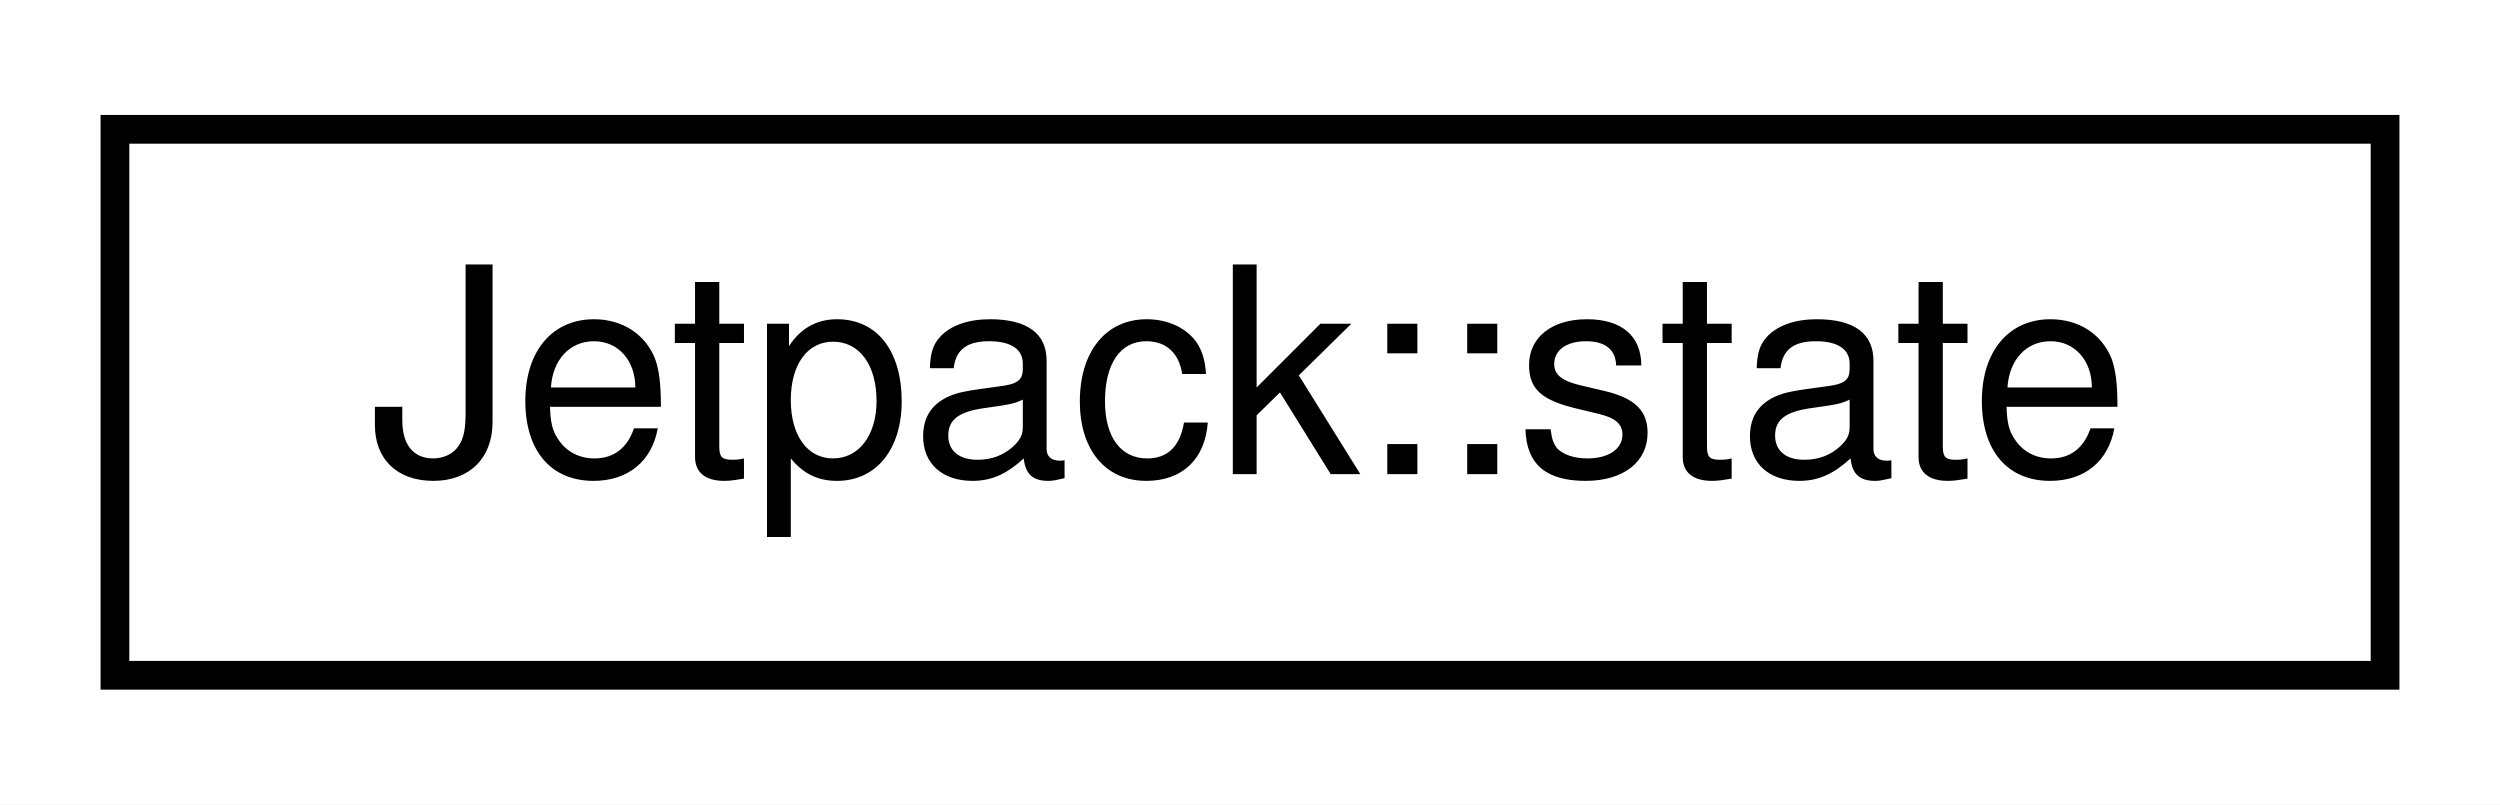
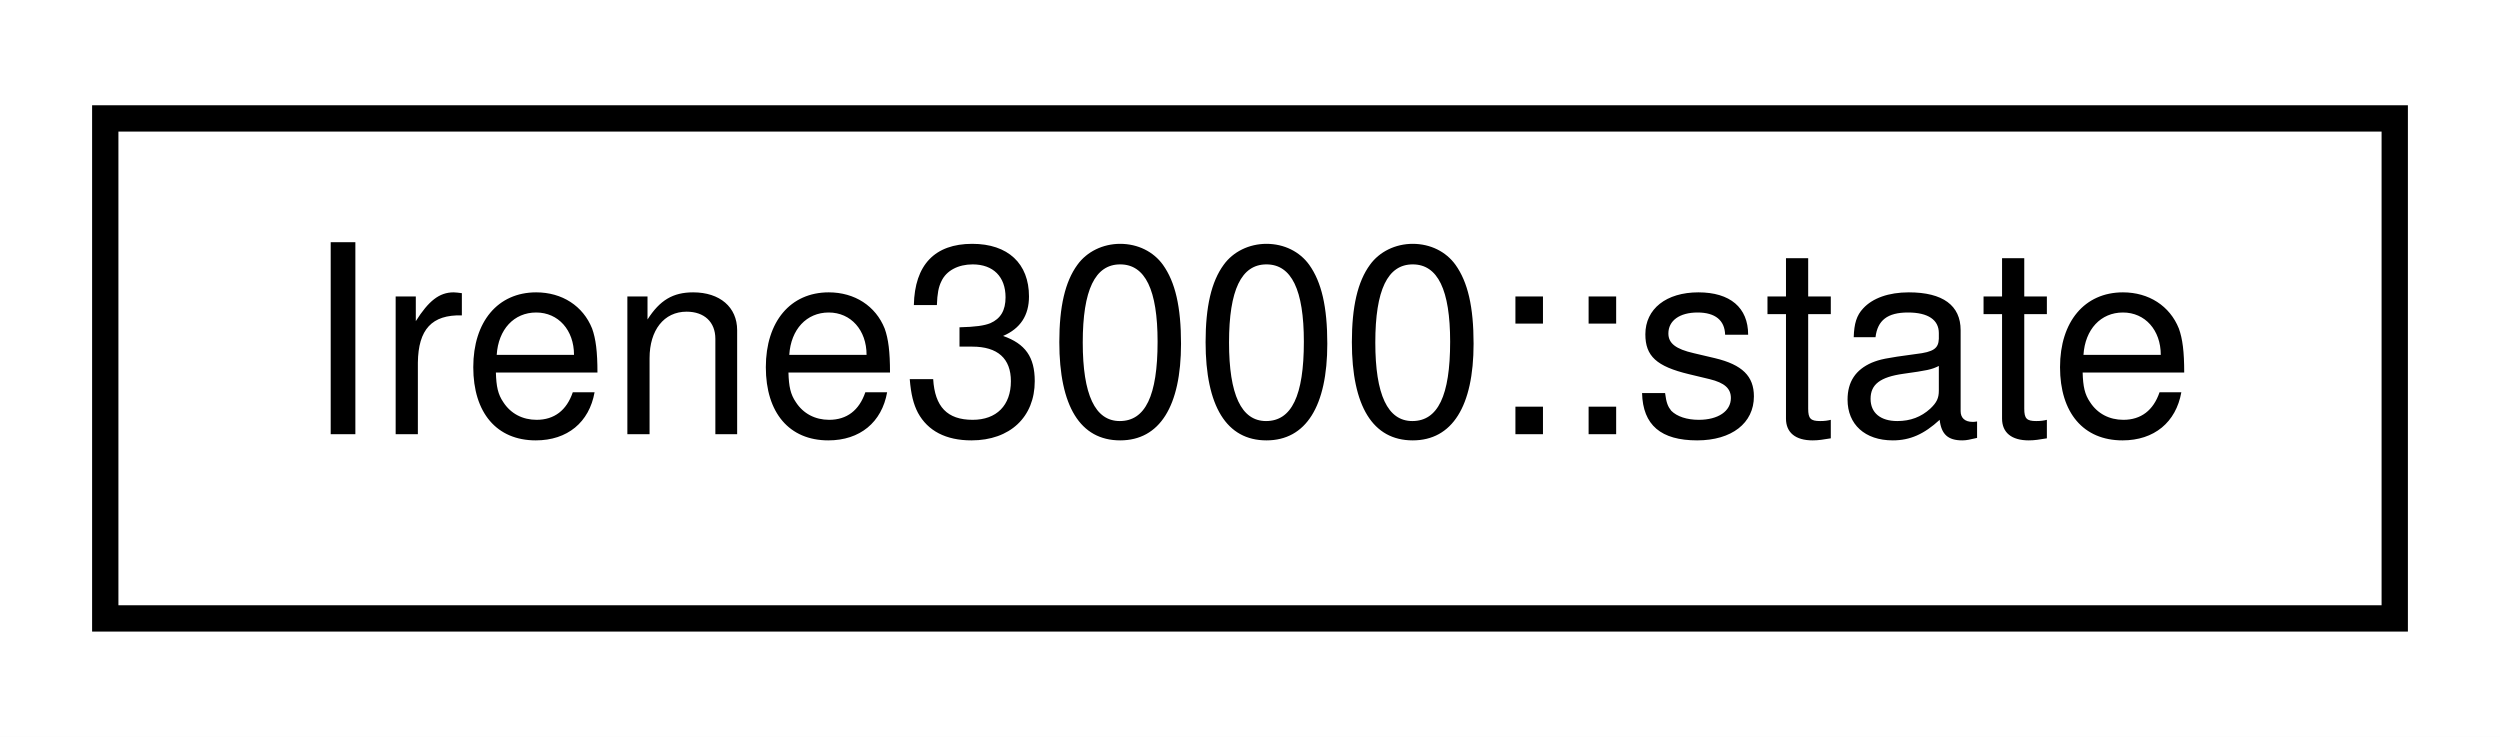
- <svg xmlns="http://www.w3.org/2000/svg" xmlns:xlink="http://www.w3.org/1999/xlink" width="87pt" height="28pt" viewBox="0.00 0.00 87.00 28.00">
+ <svg xmlns="http://www.w3.org/2000/svg" xmlns:xlink="http://www.w3.org/1999/xlink" width="95pt" height="28pt" viewBox="0.00 0.00 95.00 28.00">
  <g id="graph0" class="graph" transform="scale(1 1) rotate(0) translate(4 24)">
-     <polygon fill="white" stroke="none" points="-4,4 -4,-24 83,-24 83,4 -4,4" />
+     <polygon fill="white" stroke="none" points="-4,4 -4,-24 91,-24 91,4 -4,4" />
    <g id="node1" class="node">
      <g id="a_node1">
-         <a xlink:href="da/d35/struct_jetpack_1_1state.html" target="_top" xlink:title="Jetpack::state">
-           <polygon fill="white" stroke="black" points="-7.10543e-15,-0.5 -7.10543e-15,-19.5 79,-19.5 79,-0.5 -7.10543e-15,-0.5" />
-           <text text-anchor="middle" x="39.5" y="-7.5" font-family="Helvetica,sans-Serif" font-size="10.00">Jetpack::state</text>
+         <a xlink:href="d2/d18/struct_irene3000_1_1state.html" target="_top" xlink:title="Irene3000::state">
+           <polygon fill="white" stroke="black" points="0,-0.5 0,-19.5 87,-19.5 87,-0.5 0,-0.5" />
+           <text text-anchor="middle" x="43.5" y="-7.5" font-family="Helvetica,sans-Serif" font-size="10.00">Irene3000::state</text>
        </a>
      </g>
    </g>
  </g>
</svg>
